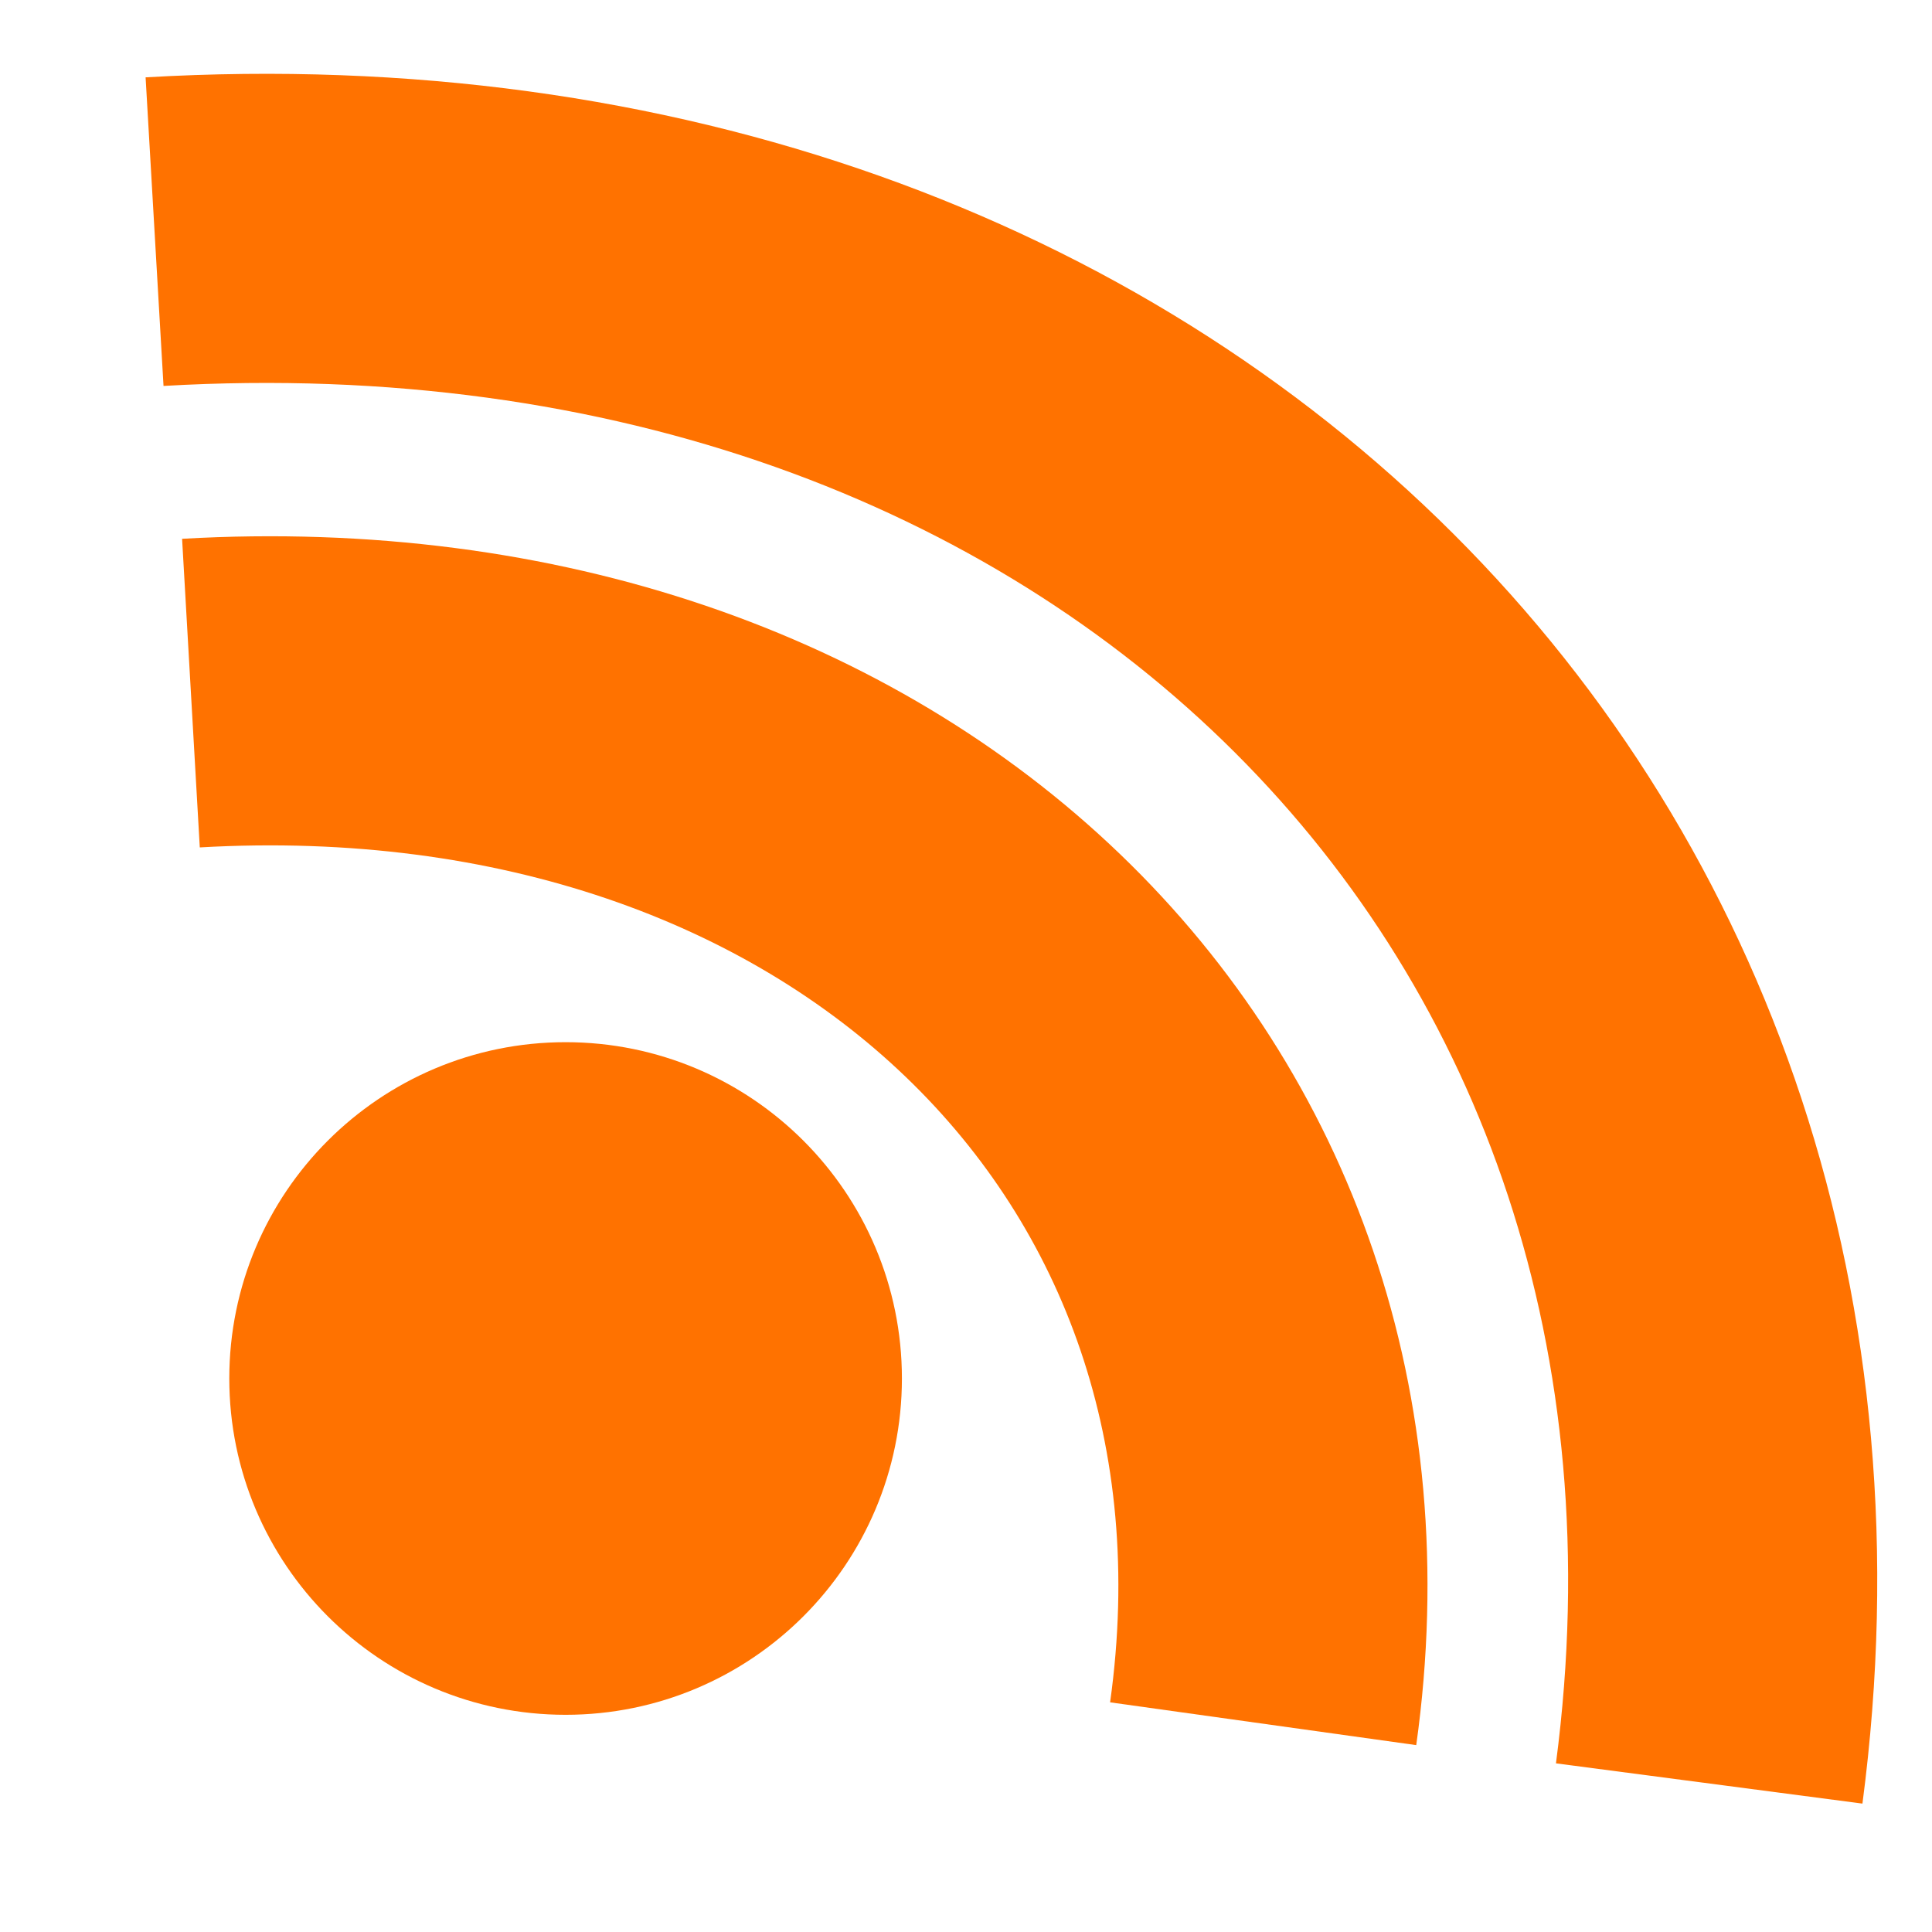
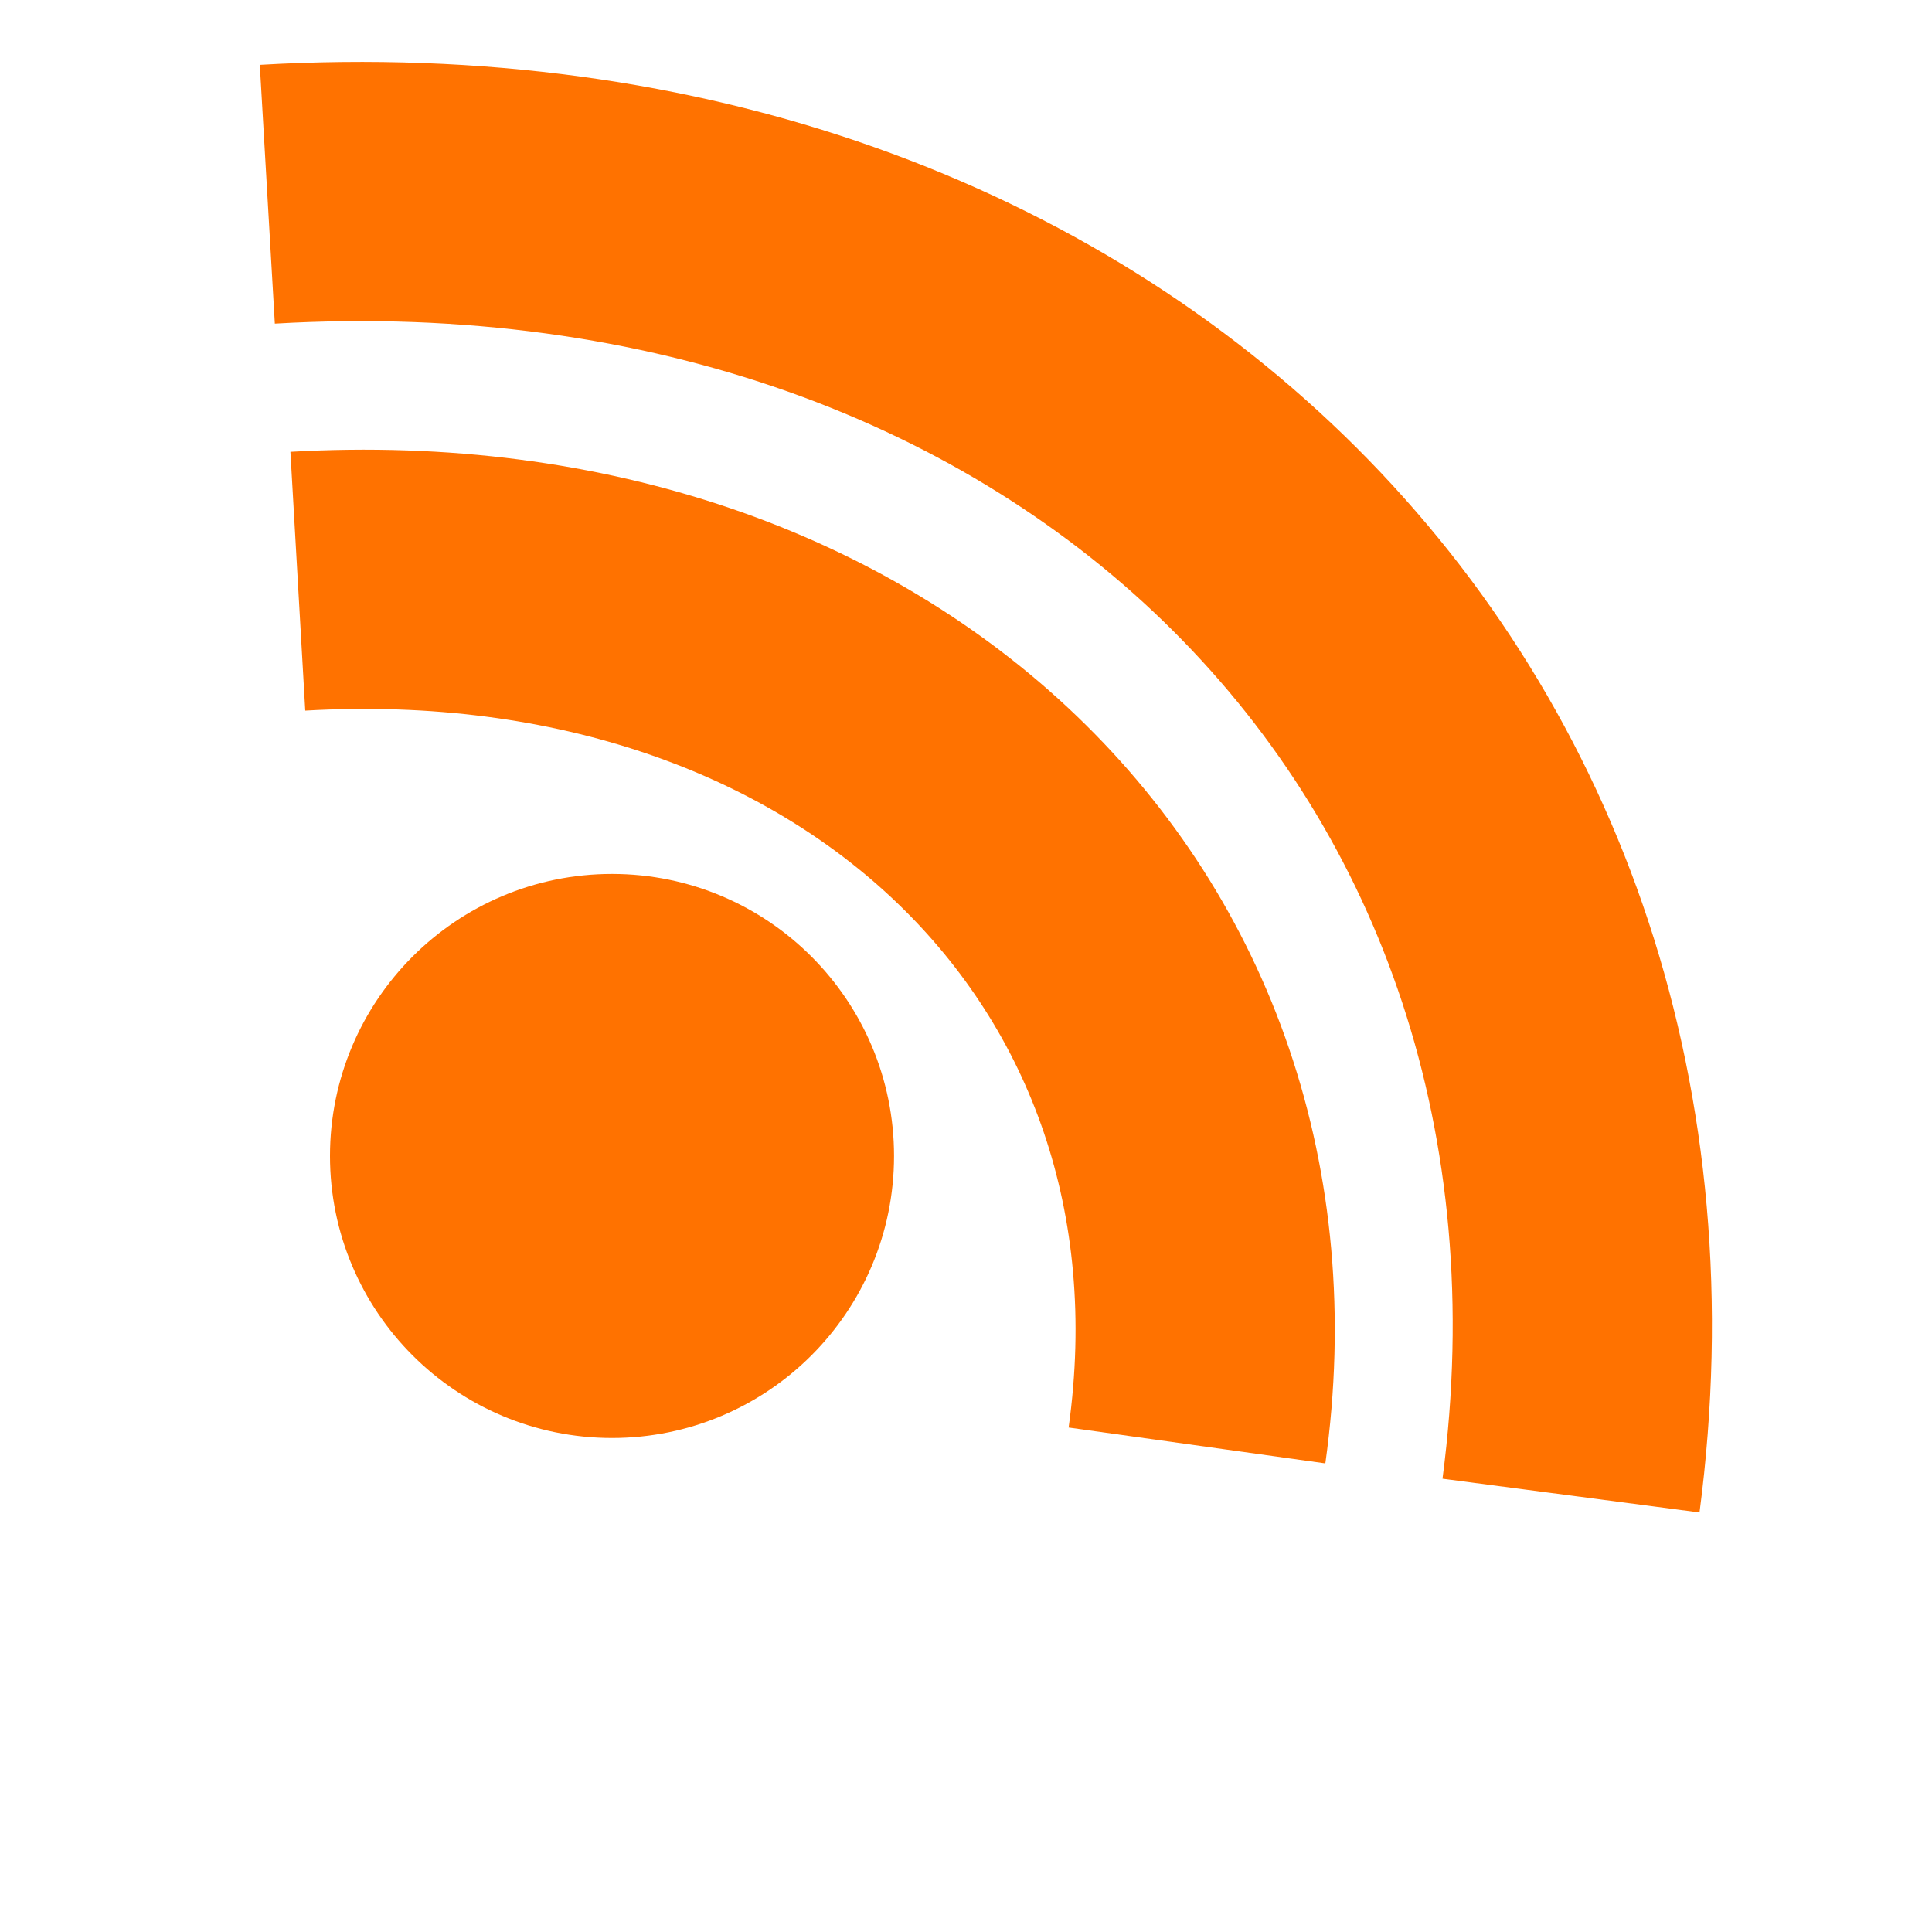
- <svg xmlns="http://www.w3.org/2000/svg" version="1.1" id="Layer_1" x="0px" y="0px" width="200px" height="200px" viewBox="0 0 200 200" enable-background="new 0 0 200 200" xml:space="preserve">
-   <path fill="none" stroke="#FF7200" stroke-width="32" d="M176.936,184.625C189.371,89.941,117.39,18.089,16,23.979" />
-   <path fill="none" stroke="#FF7200" stroke-width="32" d="M130.763,178.44c8.801-62.992-40.846-110.712-110.997-106.69" />
+ <svg xmlns="http://www.w3.org/2000/svg" version="1.1" id="Layer_1" x="0px" y="0px" width="238.5px" height="238.5px" viewBox="-17 0 238.5 238.5" enable-background="new -17 0 238.5 238.5" xml:space="preserve">
+   <path fill="none" stroke="#FF7200" stroke-width="32" d="M176.936,184.625C189.371,89.941,117.391,18.089,16,23.979" />
+   <path fill="none" stroke="#FF7200" stroke-width="32" d="M130.764,178.439C139.564,115.448,89.917,67.728,19.766,71.75" />
  <circle fill="none" stroke="#FF7200" stroke-width="16" cx="58.551" cy="142.701" r="26.815" />
  <ellipse fill="none" stroke="#FF7200" stroke-width="23" cx="58.75" cy="142.25" rx="11" ry="12.5" />
</svg>
